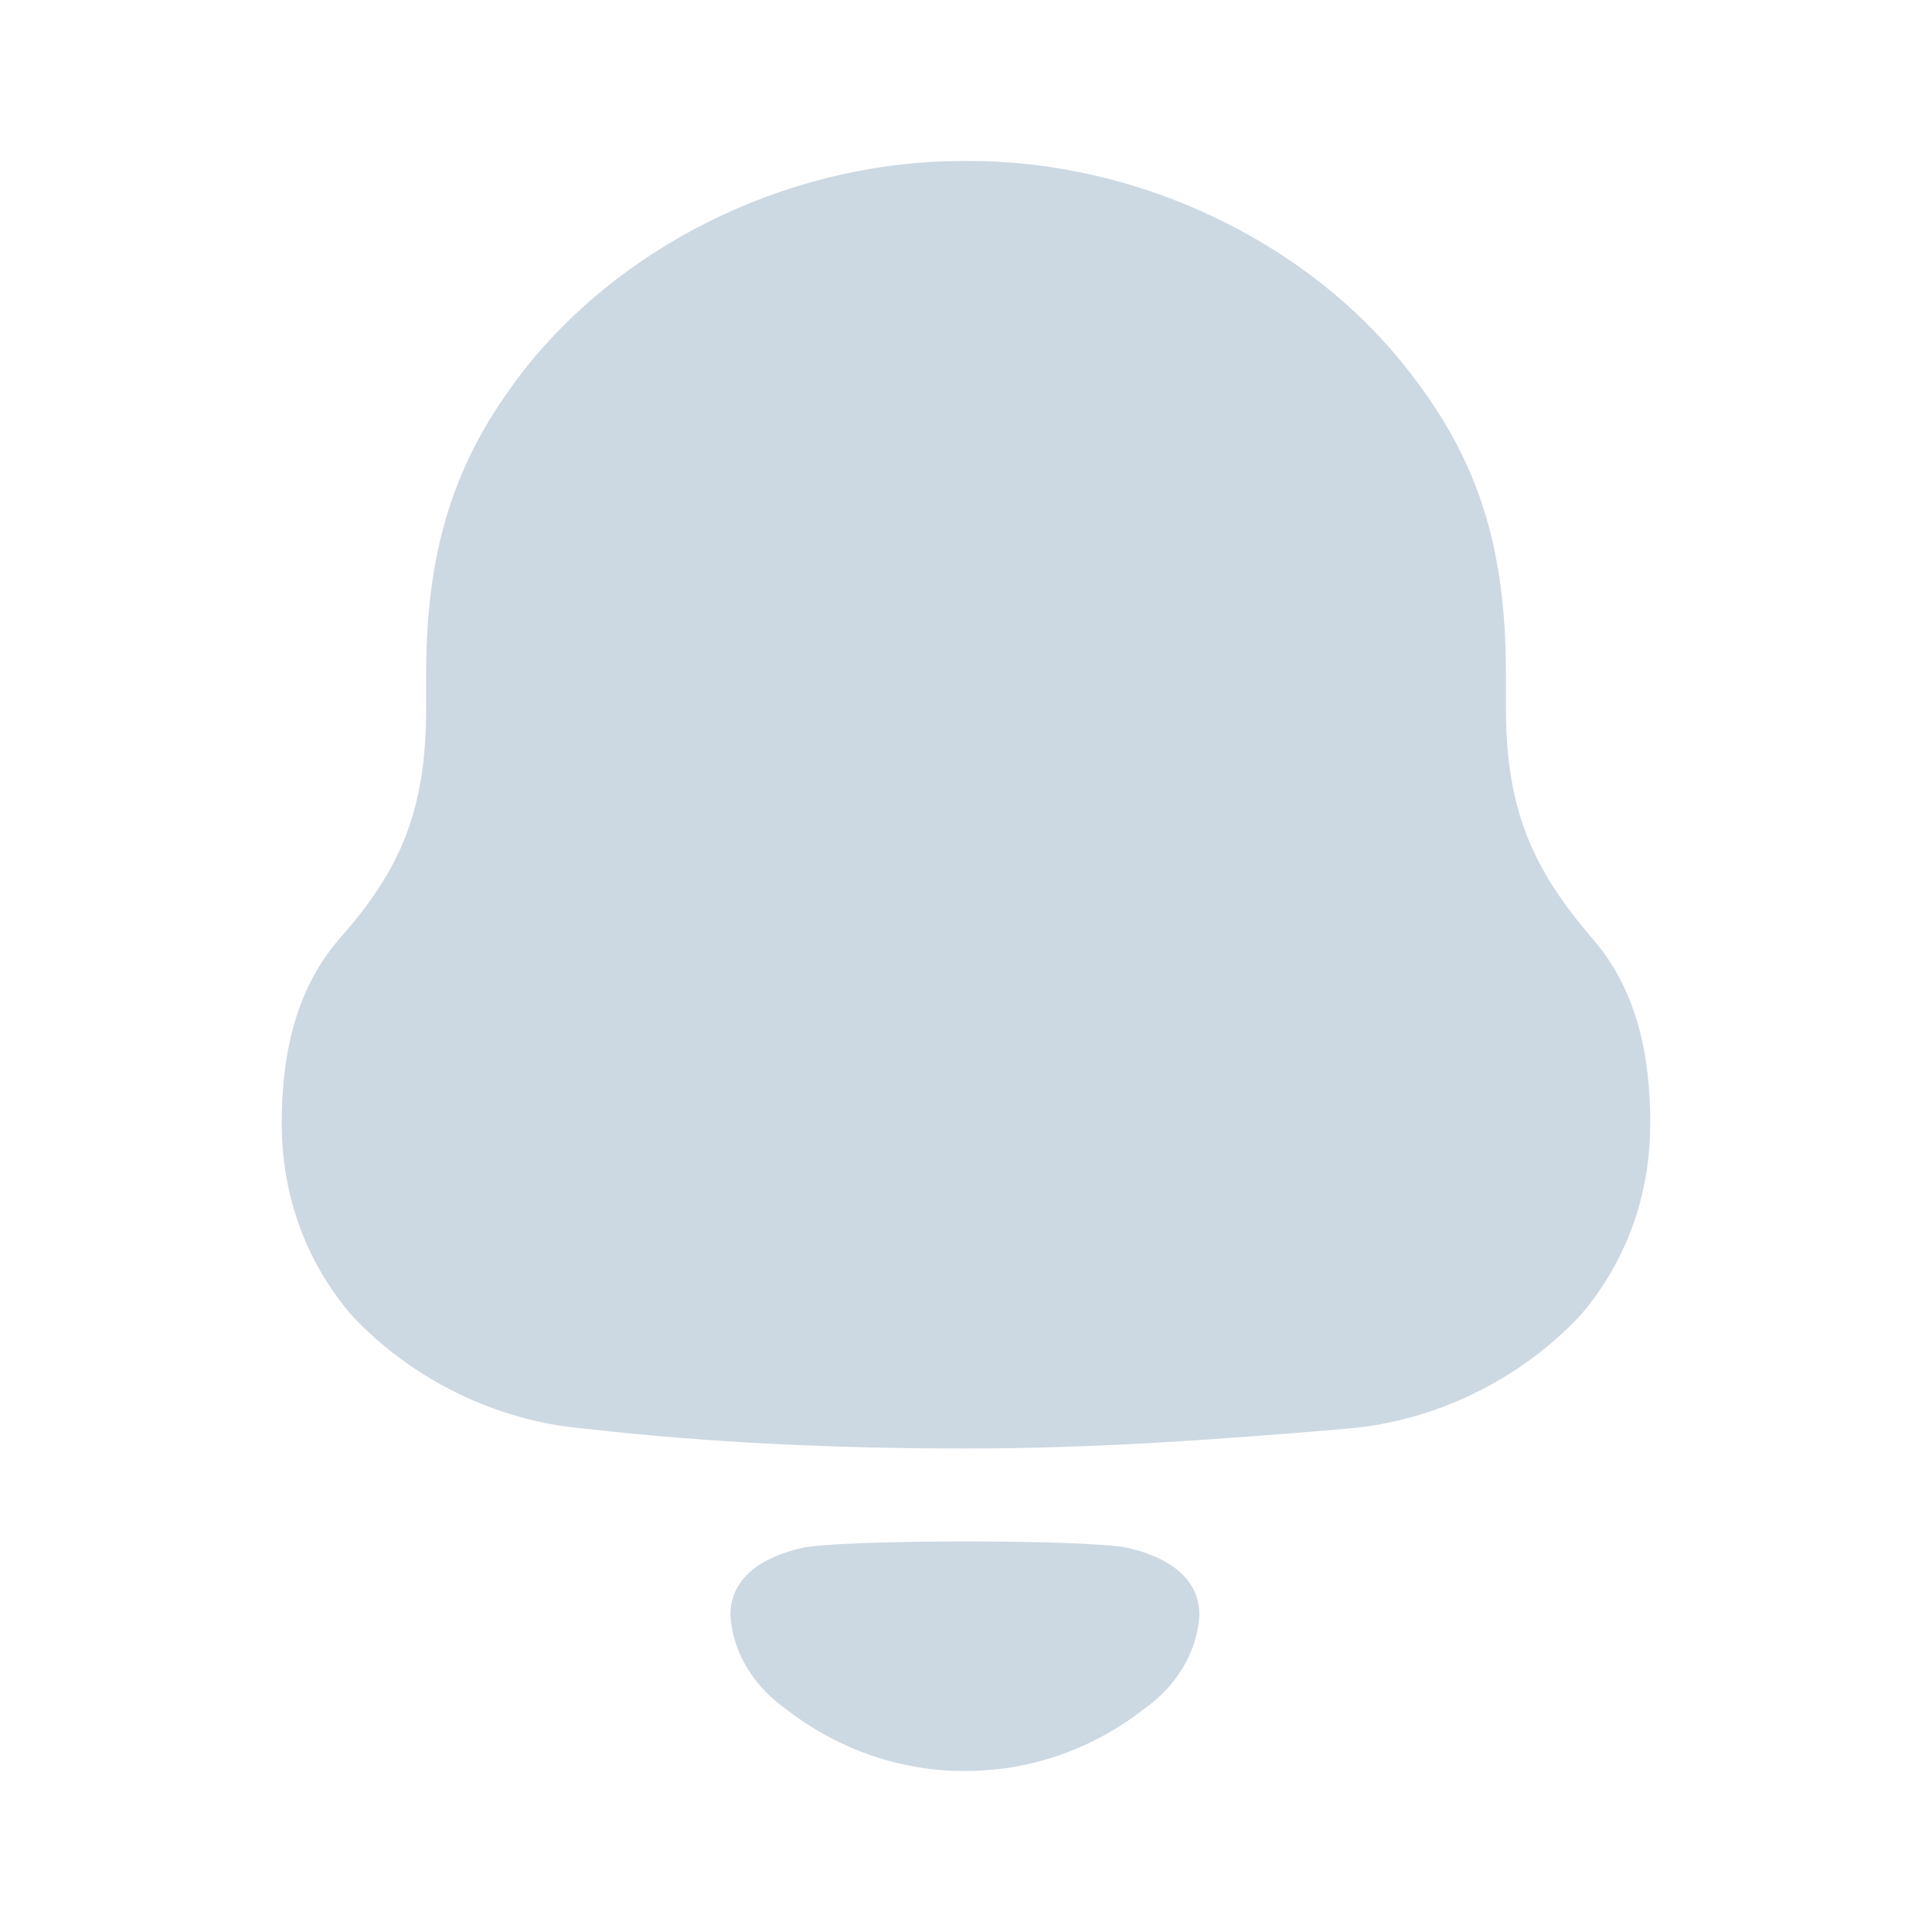
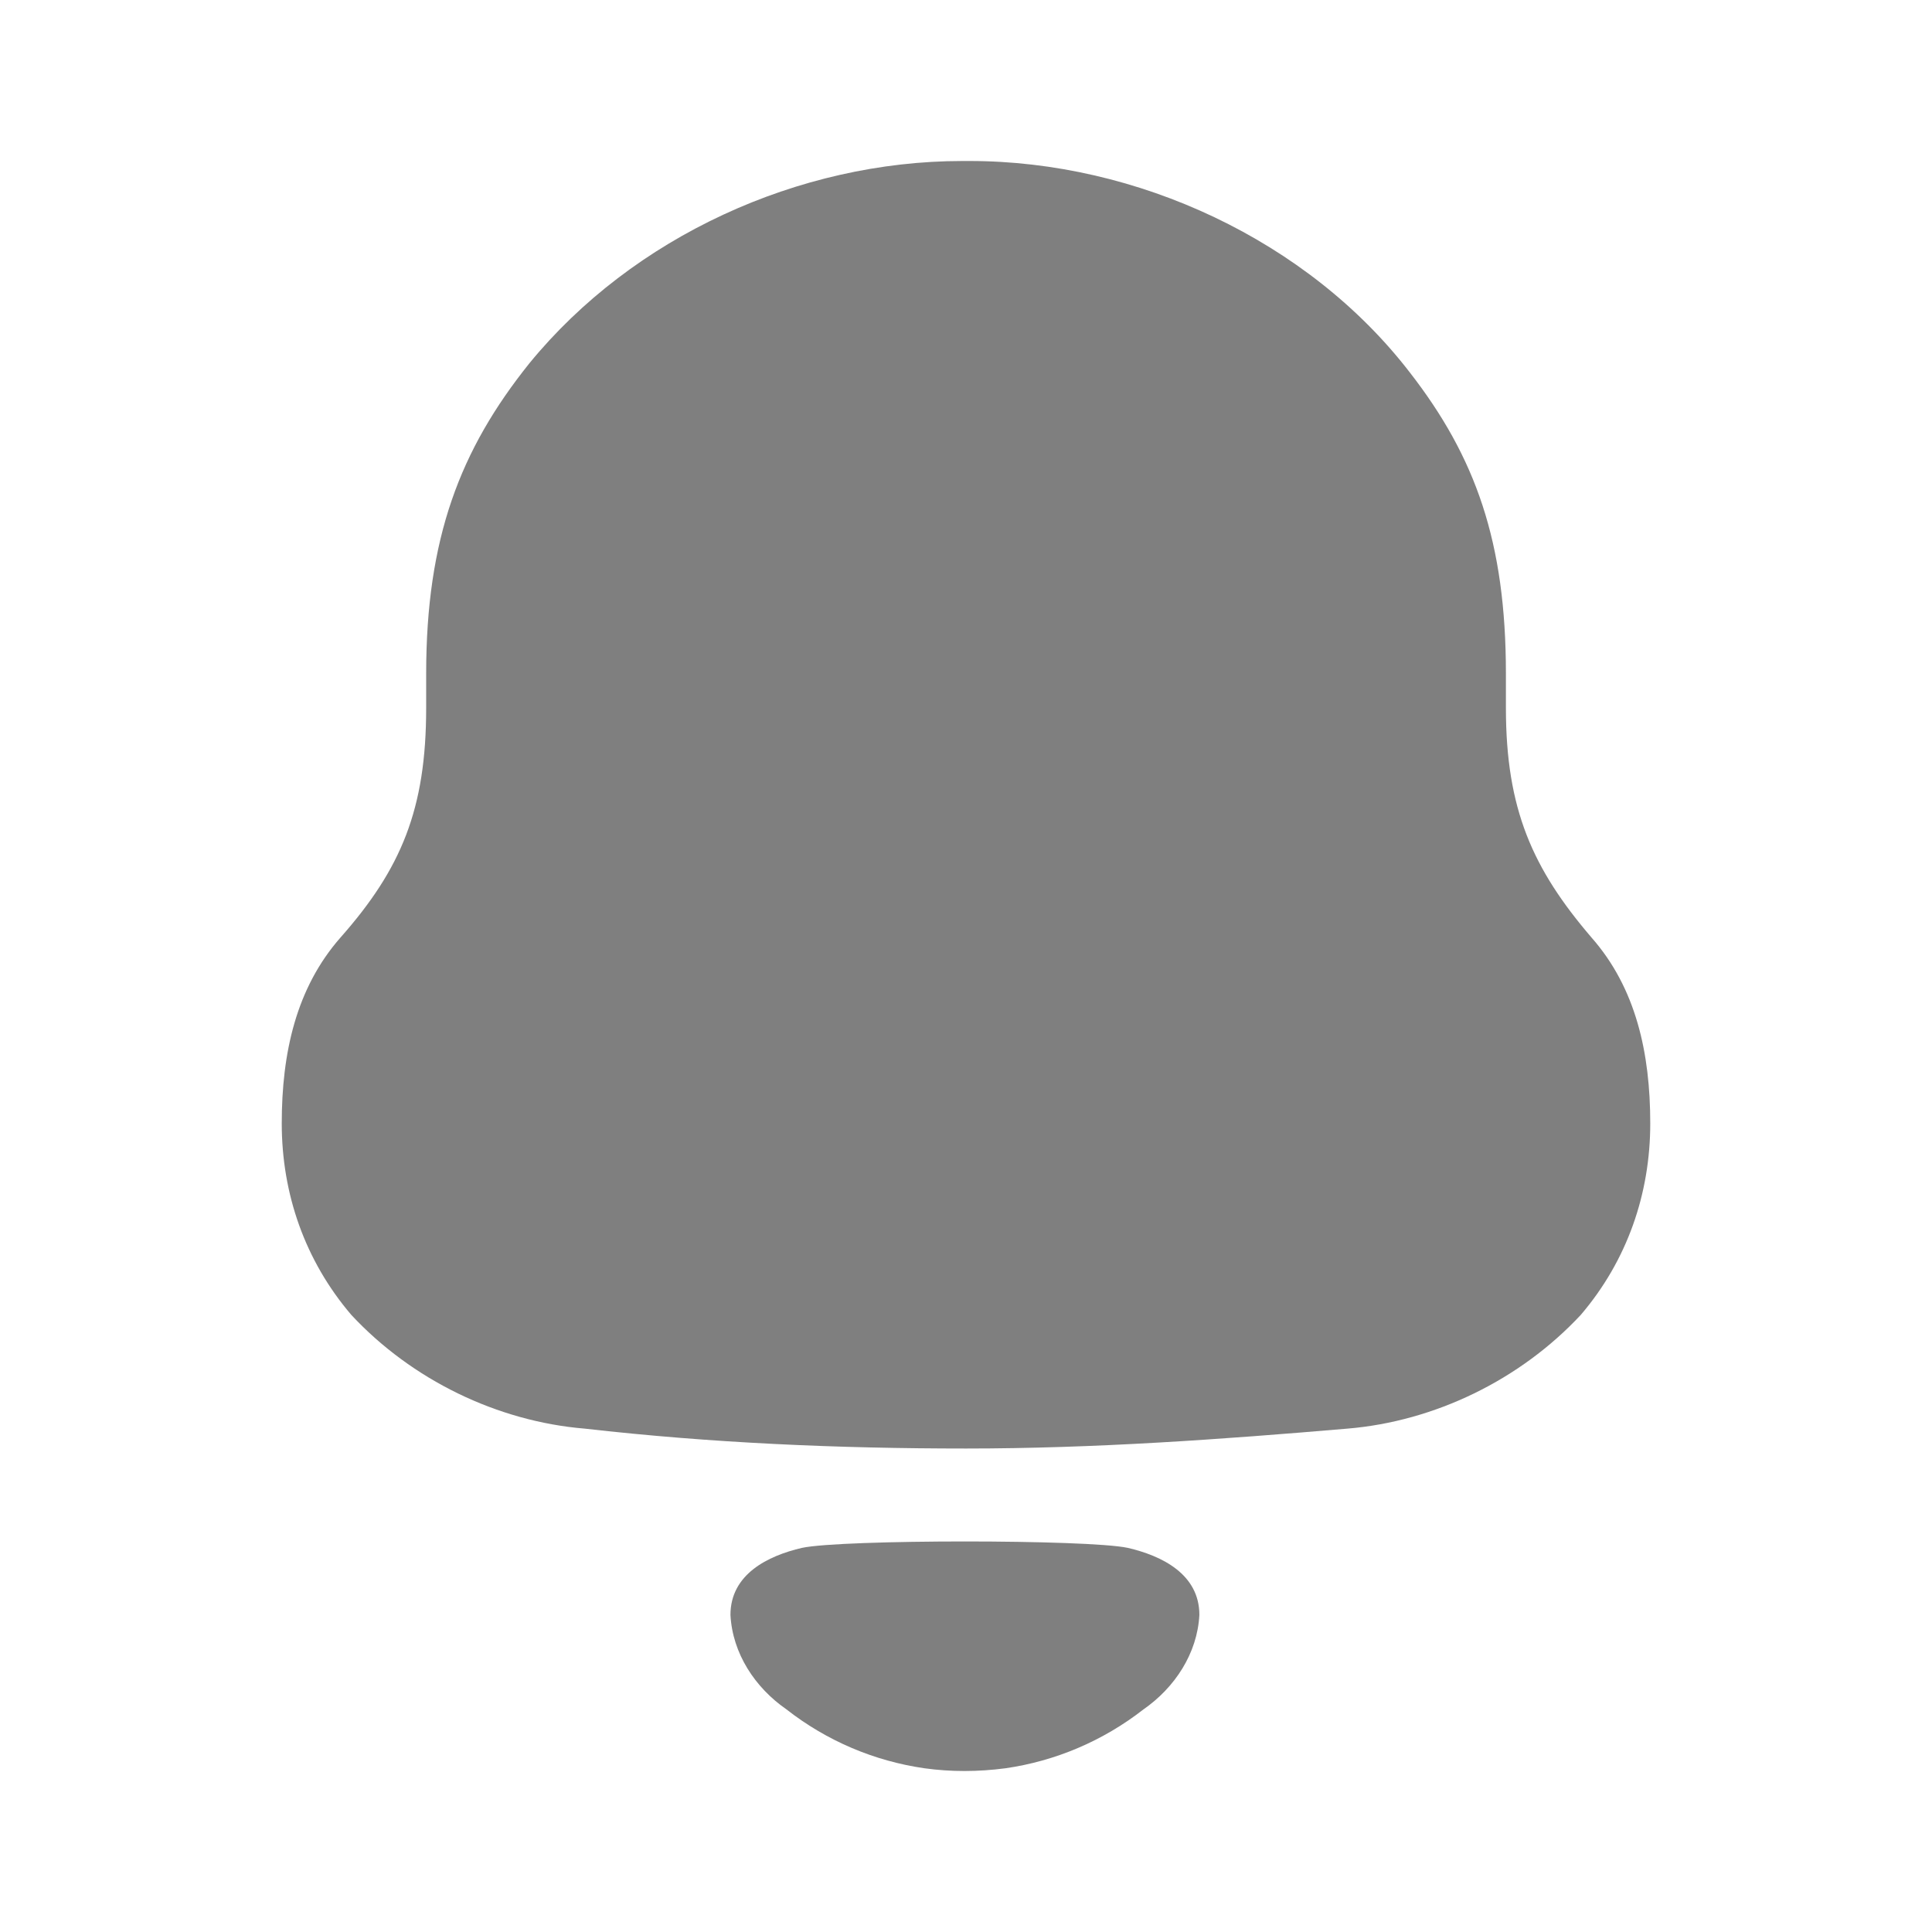
<svg xmlns="http://www.w3.org/2000/svg" width="24" height="24" viewBox="0 0 24 24" fill="none">
  <g id="Iconly/Bold/Notification" opacity="0.5">
    <g id="Notification">
-       <path id="Notification_2" fill-rule="evenodd" clip-rule="evenodd" d="M18.707 8.796C18.707 10.052 19.039 10.793 19.77 11.646C20.323 12.274 20.5 13.081 20.5 13.956C20.5 14.83 20.213 15.66 19.637 16.334C18.884 17.142 17.822 17.657 16.737 17.747C15.166 17.881 13.594 17.994 12.001 17.994C10.406 17.994 8.835 17.926 7.264 17.747C6.178 17.657 5.116 17.142 4.364 16.334C3.788 15.66 3.5 14.83 3.5 13.956C3.5 13.081 3.678 12.274 4.23 11.646C4.984 10.793 5.294 10.052 5.294 8.796V8.37C5.294 6.688 5.713 5.589 6.577 4.512C7.861 2.942 9.919 2 11.956 2H12.045C14.125 2 16.25 2.987 17.512 4.625C18.331 5.679 18.707 6.733 18.707 8.37V8.796ZM9.074 20.061C9.074 19.557 9.536 19.327 9.963 19.228C10.463 19.122 13.509 19.122 14.009 19.228C14.437 19.327 14.899 19.557 14.899 20.061C14.874 20.54 14.593 20.965 14.204 21.235C13.7 21.628 13.109 21.877 12.491 21.966C12.149 22.011 11.813 22.012 11.483 21.966C10.864 21.877 10.272 21.628 9.769 21.234C9.38 20.965 9.099 20.54 9.074 20.061Z" fill="#99B2C6" />
+       <path id="Notification_2" fill-rule="evenodd" clip-rule="evenodd" d="M18.707 8.796C18.707 10.052 19.039 10.793 19.77 11.646C20.323 12.274 20.5 13.081 20.5 13.956C20.5 14.83 20.213 15.66 19.637 16.334C18.884 17.142 17.822 17.657 16.737 17.747C15.166 17.881 13.594 17.994 12.001 17.994C10.406 17.994 8.835 17.926 7.264 17.747C6.178 17.657 5.116 17.142 4.364 16.334C3.788 15.66 3.5 14.83 3.5 13.956C3.5 13.081 3.678 12.274 4.23 11.646C4.984 10.793 5.294 10.052 5.294 8.796V8.37C5.294 6.688 5.713 5.589 6.577 4.512C7.861 2.942 9.919 2 11.956 2H12.045C14.125 2 16.25 2.987 17.512 4.625C18.331 5.679 18.707 6.733 18.707 8.37V8.796ZM9.074 20.061C9.074 19.557 9.536 19.327 9.963 19.228C10.463 19.122 13.509 19.122 14.009 19.228C14.437 19.327 14.899 19.557 14.899 20.061C14.874 20.54 14.593 20.965 14.204 21.235C13.7 21.628 13.109 21.877 12.491 21.966C12.149 22.011 11.813 22.012 11.483 21.966C10.864 21.877 10.272 21.628 9.769 21.234C9.38 20.965 9.099 20.54 9.074 20.061Z" fill="currentColor" />
    </g>
  </g>
</svg>
